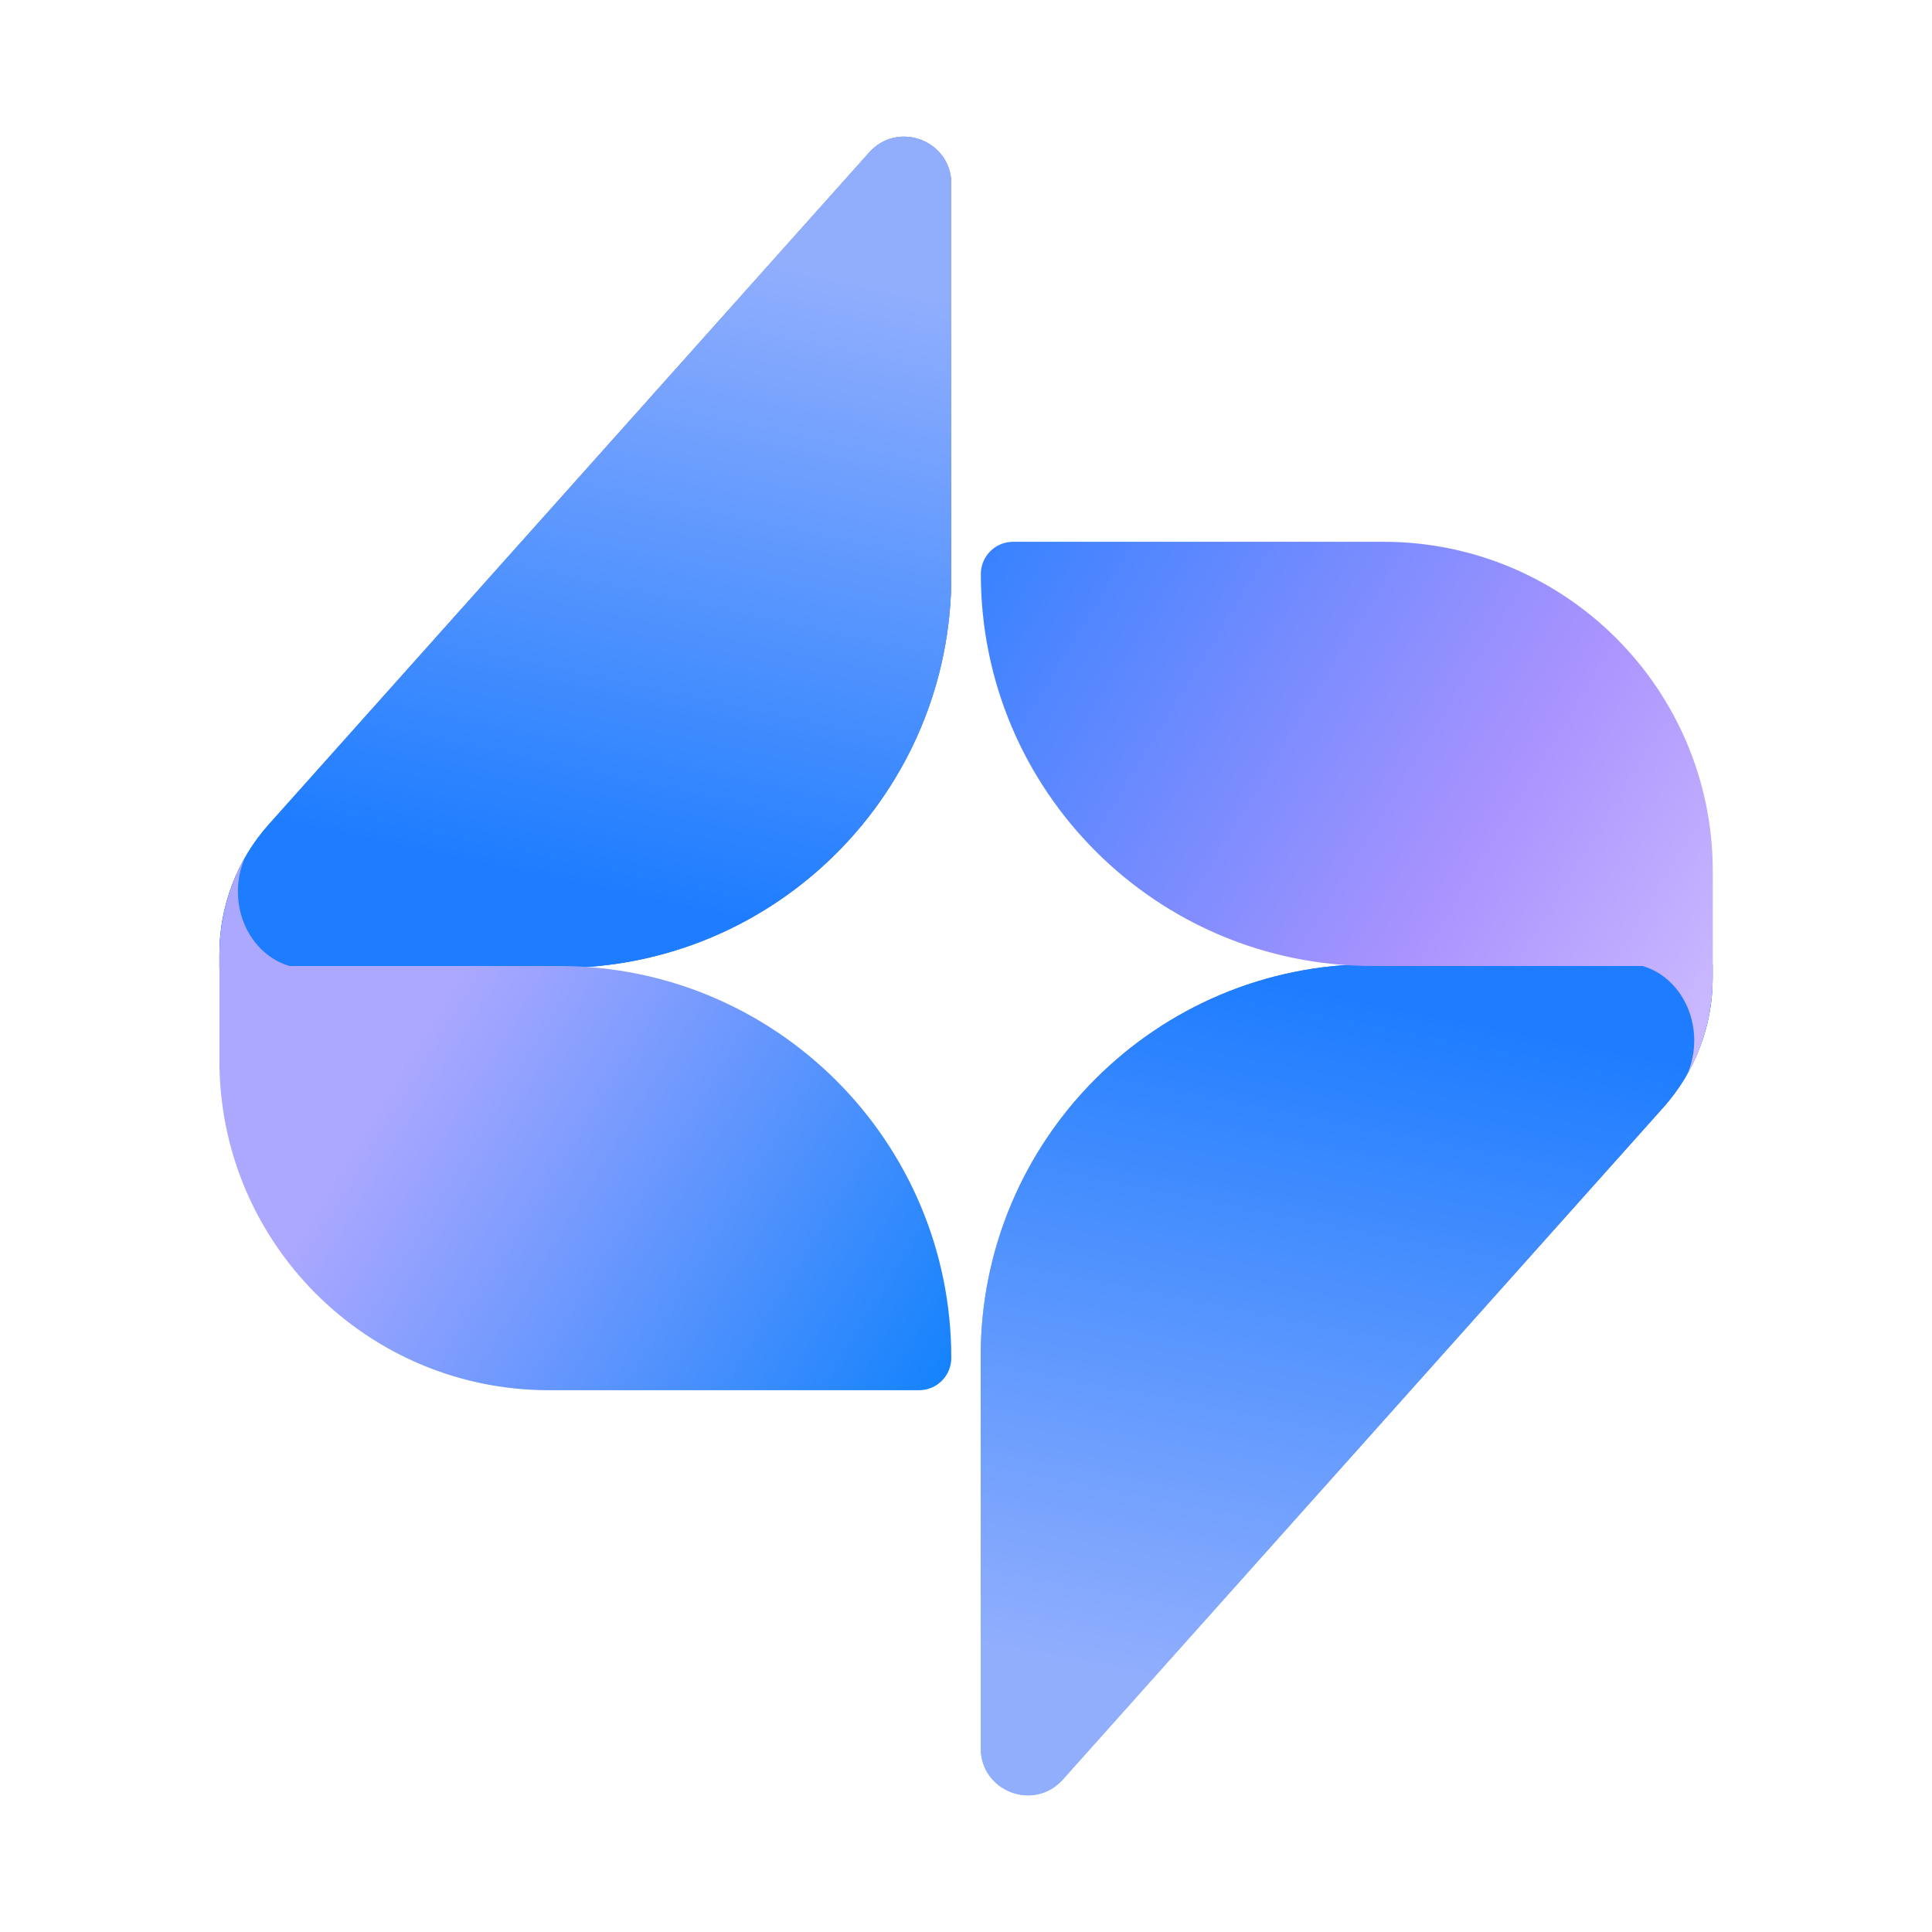
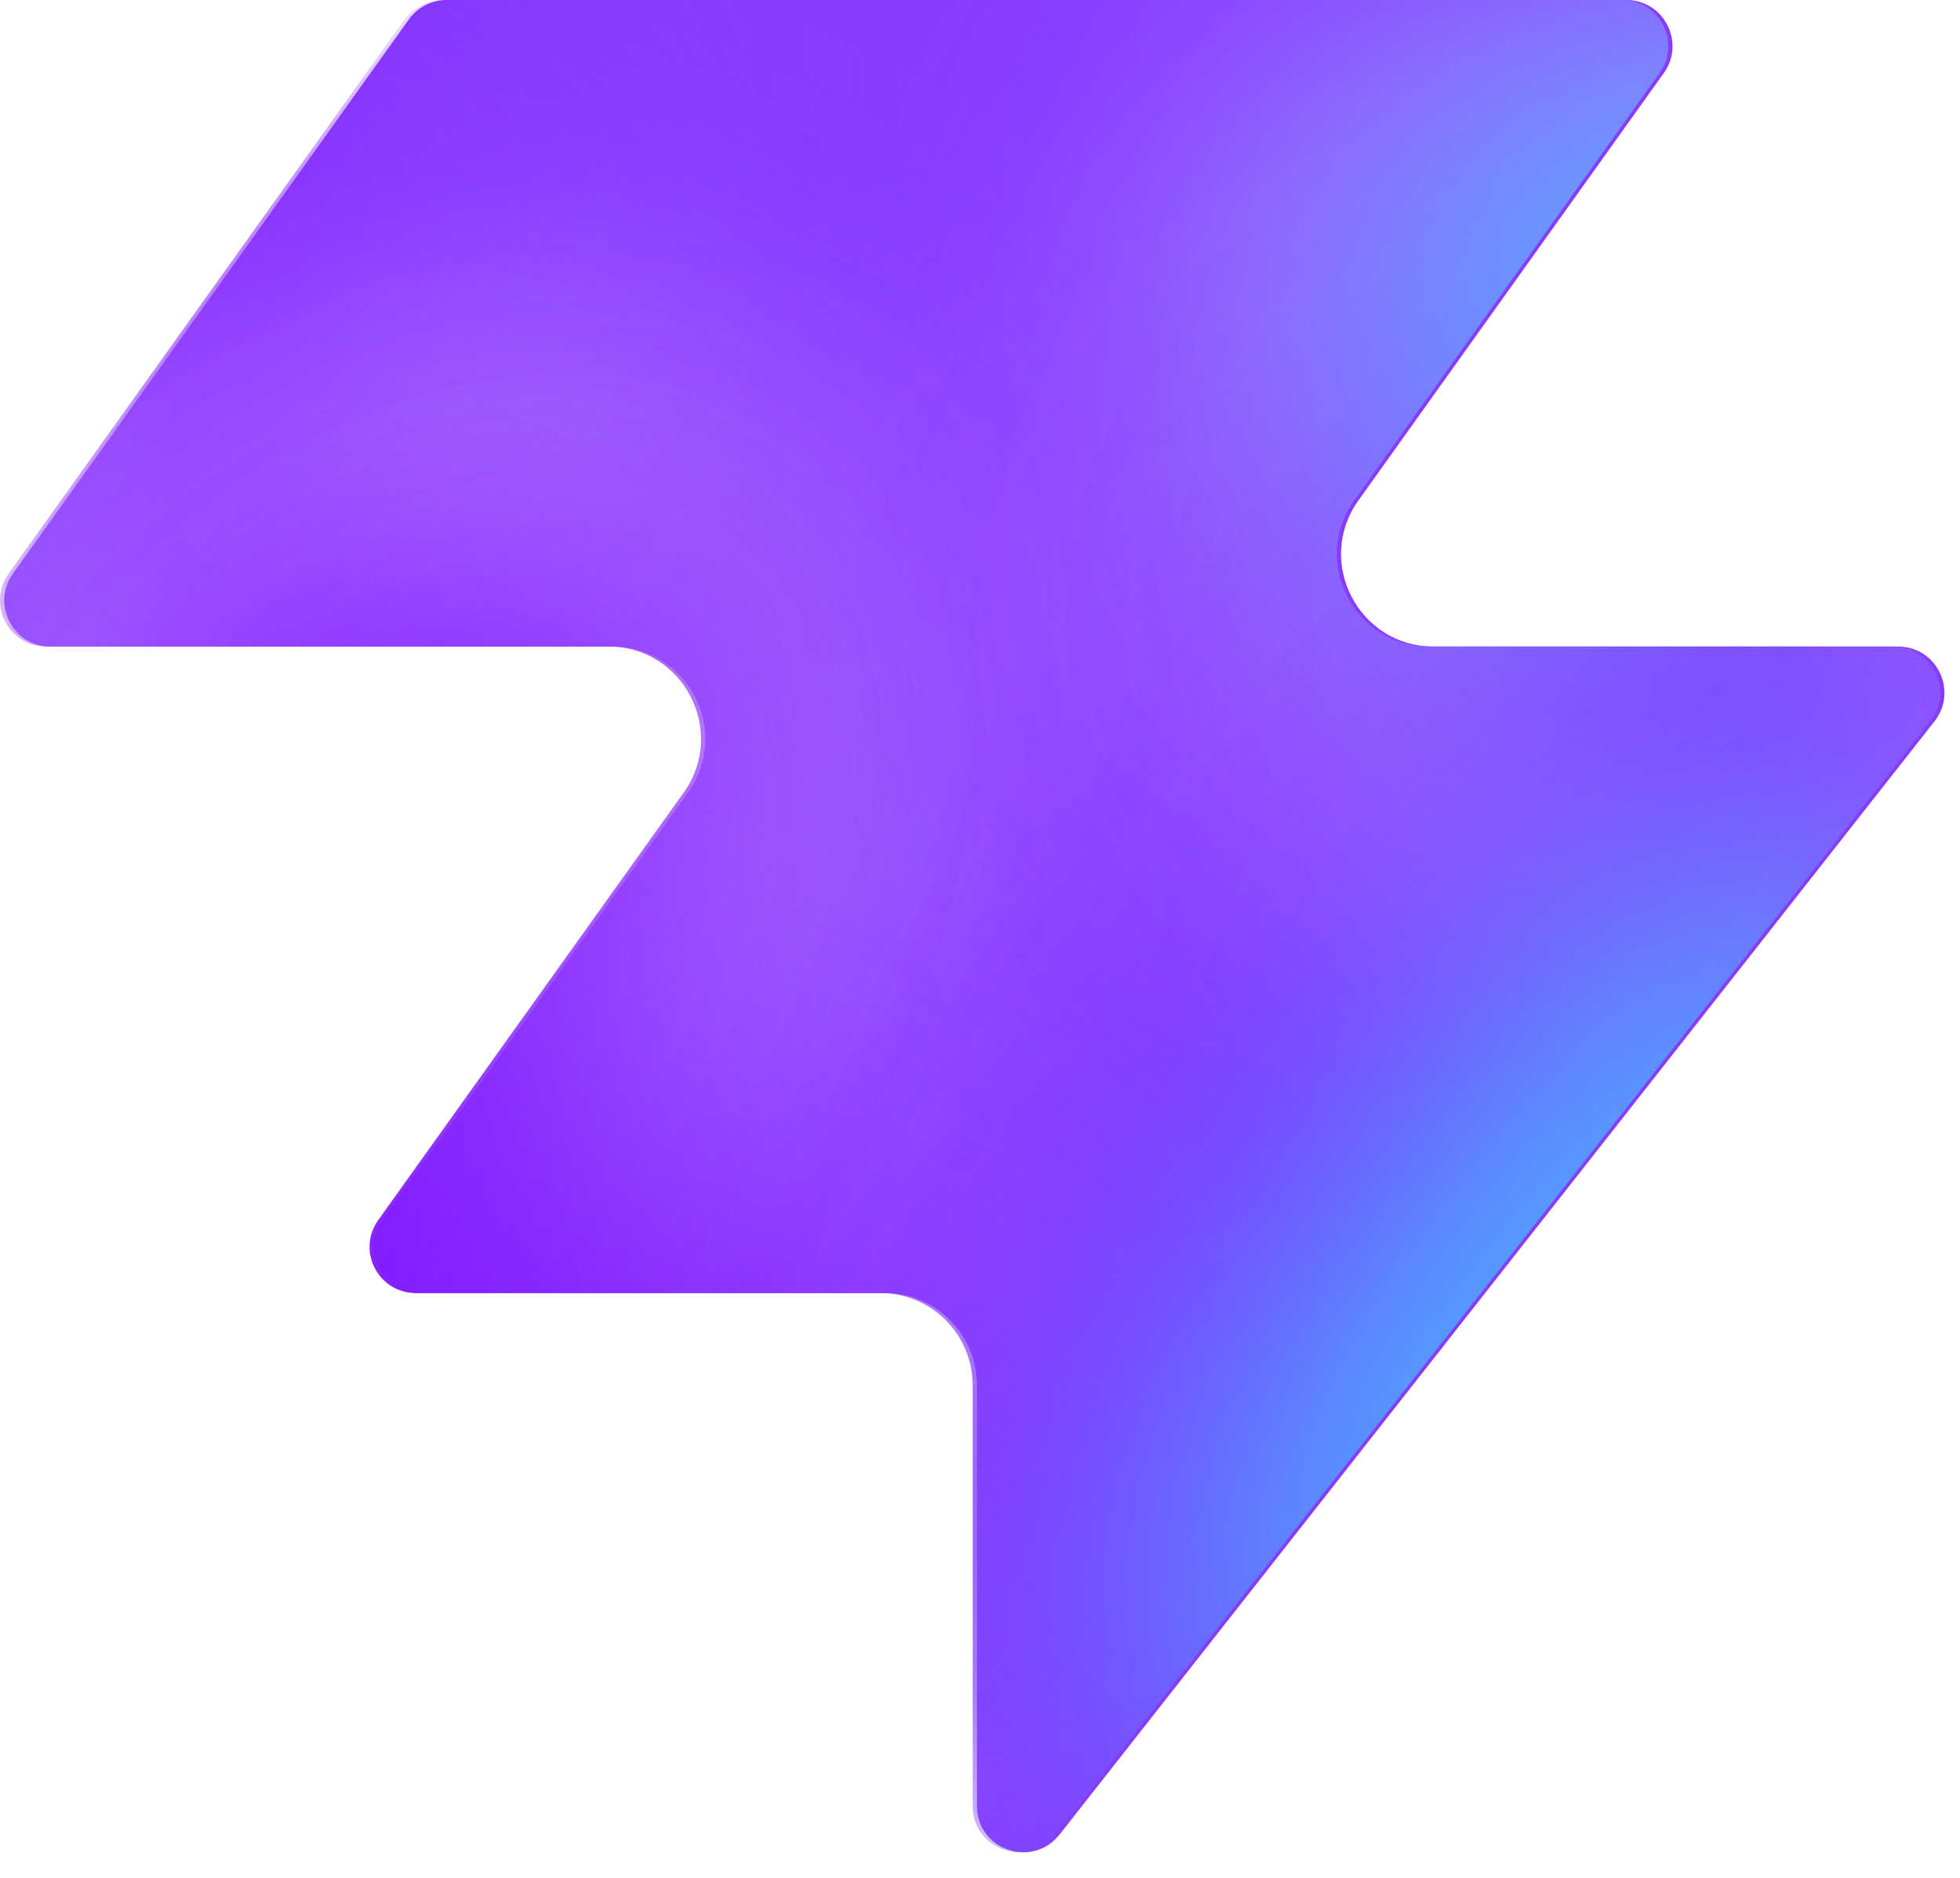
- <svg xmlns="http://www.w3.org/2000/svg" width="28" height="28" viewBox="0 0 28 28" fill="none">
-   <path d="M14.213 25.336V19.653C14.213 16.516 16.756 13.973 19.893 13.973H24.821V14.178C24.821 14.868 24.566 15.536 24.106 16.05L15.404 25.79C14.985 26.259 14.213 25.963 14.213 25.336Z" fill="url(#paint0_linear_8585_129329)" />
-   <path d="M14.213 25.336V19.653C14.213 16.516 16.756 13.973 19.893 13.973H24.821V14.178C24.821 14.868 24.566 15.536 24.106 16.05L15.404 25.79C14.985 26.259 14.213 25.963 14.213 25.336Z" fill="url(#paint1_linear_8585_129329)" />
-   <path d="M20.049 7.852H14.683C14.423 7.852 14.215 8.062 14.215 8.32C14.215 11.457 16.758 14 19.895 14H23.804C24.234 14.123 24.554 14.558 24.554 15.081C24.554 15.259 24.516 15.424 24.453 15.571C24.694 15.15 24.823 14.654 24.823 14.148V12.626C24.823 9.99 22.685 7.852 20.049 7.852Z" fill="url(#paint2_linear_8585_129329)" />
-   <path d="M13.787 2.664V8.348C13.787 11.485 11.244 14.028 8.107 14.028H3.18V13.822C3.18 13.133 3.434 12.465 3.894 11.95L12.597 2.21C13.015 1.742 13.787 2.038 13.787 2.664Z" fill="url(#paint3_linear_8585_129329)" />
-   <path d="M13.787 2.664V8.348C13.787 11.485 11.244 14.028 8.107 14.028H3.18V13.822C3.18 13.133 3.434 12.465 3.894 11.95L12.597 2.21C13.015 1.742 13.787 2.038 13.787 2.664Z" fill="url(#paint4_linear_8585_129329)" />
-   <path d="M13.787 2.664V8.348C13.787 11.485 11.244 14.028 8.107 14.028H3.18V13.822C3.18 13.133 3.434 12.465 3.894 11.95L12.597 2.21C13.015 1.742 13.787 2.038 13.787 2.664Z" fill="url(#paint5_linear_8585_129329)" />
-   <path d="M7.954 20.148H13.319C13.579 20.148 13.787 19.938 13.787 19.68C13.787 16.543 11.244 14 8.107 14H4.198C3.768 13.877 3.448 13.442 3.448 12.919C3.448 12.741 3.486 12.576 3.549 12.429C3.308 12.85 3.18 13.346 3.18 13.852V15.374C3.18 18.011 5.318 20.148 7.954 20.148Z" fill="url(#paint6_linear_8585_129329)" />
+ <svg xmlns="http://www.w3.org/2000/svg" width="48" height="46" fill="none" viewBox="0 0 48 46">
+   <path fill="#863bff" d="M25.946 44.938c-.664.845-2.021.375-2.021-.698V33.937a2.26 2.26 0 0 0-2.262-2.262H10.287c-.92 0-1.456-1.04-.92-1.788l7.48-10.471c1.07-1.497 0-3.578-1.842-3.578H1.237c-.92 0-1.456-1.04-.92-1.788L10.013.474c.214-.297.556-.474.92-.474h28.894c.92 0 1.456 1.04.92 1.788l-7.48 10.471c-1.07 1.498 0 3.579 1.842 3.579h11.377c.943 0 1.473 1.088.89 1.83L25.947 44.94z" style="fill:#863bff;fill:color(display-p3 .525 .23 1);fill-opacity:1" />
+   <mask id="a" width="48" height="46" x="0" y="0" maskUnits="userSpaceOnUse" style="mask-type:alpha">
+     <path fill="#000" d="M25.842 44.938c-.664.844-2.021.375-2.021-.698V33.937a2.26 2.26 0 0 0-2.262-2.262H10.183c-.92 0-1.456-1.04-.92-1.788l7.48-10.471c1.07-1.498 0-3.579-1.842-3.579H1.133c-.92 0-1.456-1.04-.92-1.787L9.91.473c.214-.297.556-.474.92-.474h28.894c.92 0 1.456 1.04.92 1.788l-7.48 10.471c-1.07 1.498 0 3.578 1.842 3.578h11.377c.943 0 1.473 1.088.89 1.832L25.843 44.94z" style="fill:#000;fill-opacity:1" />
+   </mask>
+   <g mask="url(#a)">
+     <g filter="url(#b)">
+       <ellipse cx="5.508" cy="14.704" fill="#ede6ff" rx="5.508" ry="14.704" style="fill:#ede6ff;fill:color(display-p3 .927 .903 1);fill-opacity:1" transform="matrix(.00324 1 1 -.00324 -4.47 31.516)" />
+     </g>
+     <g filter="url(#c)">
+       <ellipse cx="10.399" cy="29.851" fill="#ede6ff" rx="10.399" ry="29.851" style="fill:#ede6ff;fill:color(display-p3 .927 .903 1);fill-opacity:1" transform="matrix(.00324 1 1 -.00324 -39.328 7.883)" />
+     </g>
+     <g filter="url(#d)">
+       <ellipse cx="5.508" cy="30.487" fill="#7e14ff" rx="5.508" ry="30.487" style="fill:#7e14ff;fill:color(display-p3 .492 .077 1);fill-opacity:1" transform="rotate(89.814 -25.913 -14.639)scale(1 -1)" />
+     </g>
+     <g filter="url(#e)">
+       <ellipse cx="5.508" cy="30.599" fill="#7e14ff" rx="5.508" ry="30.599" style="fill:#7e14ff;fill:color(display-p3 .492 .077 1);fill-opacity:1" transform="rotate(89.814 -32.644 -3.334)scale(1 -1)" />
+     </g>
+     <g filter="url(#f)">
+       <ellipse cx="5.508" cy="30.599" fill="#7e14ff" rx="5.508" ry="30.599" style="fill:#7e14ff;fill:color(display-p3 .492 .077 1);fill-opacity:1" transform="matrix(.00324 1 1 -.00324 -34.34 30.47)" />
+     </g>
+     <g filter="url(#g)">
+       <ellipse cx="14.072" cy="22.078" fill="#ede6ff" rx="14.072" ry="22.078" style="fill:#ede6ff;fill:color(display-p3 .927 .903 1);fill-opacity:1" transform="rotate(93.35 24.506 48.493)scale(-1 1)" />
+     </g>
+     <g filter="url(#h)">
+       <ellipse cx="3.47" cy="21.501" fill="#7e14ff" rx="3.47" ry="21.501" style="fill:#7e14ff;fill:color(display-p3 .492 .077 1);fill-opacity:1" transform="rotate(89.009 28.708 47.59)scale(-1 1)" />
+     </g>
+     <g filter="url(#i)">
+       <ellipse cx="3.47" cy="21.501" fill="#7e14ff" rx="3.47" ry="21.501" style="fill:#7e14ff;fill:color(display-p3 .492 .077 1);fill-opacity:1" transform="rotate(89.009 28.708 47.59)scale(-1 1)" />
+     </g>
+     <g filter="url(#j)">
+       <ellipse cx=".387" cy="8.972" fill="#7e14ff" rx="4.407" ry="29.108" style="fill:#7e14ff;fill:color(display-p3 .492 .077 1);fill-opacity:1" transform="rotate(39.51 .387 8.972)" />
+     </g>
+     <g filter="url(#k)">
+       <ellipse cx="47.523" cy="-6.092" fill="#7e14ff" rx="4.407" ry="29.108" style="fill:#7e14ff;fill:color(display-p3 .492 .077 1);fill-opacity:1" transform="rotate(37.892 47.523 -6.092)" />
+     </g>
+     <g filter="url(#l)">
+       <ellipse cx="41.412" cy="6.333" fill="#47bfff" rx="5.971" ry="9.665" style="fill:#47bfff;fill:color(display-p3 .28 .748 1);fill-opacity:1" transform="rotate(37.892 41.412 6.333)" />
+     </g>
+     <g filter="url(#m)">
+       <ellipse cx="-1.879" cy="38.332" fill="#7e14ff" rx="4.407" ry="29.108" style="fill:#7e14ff;fill:color(display-p3 .492 .077 1);fill-opacity:1" transform="rotate(37.892 -1.88 38.332)" />
+     </g>
+     <g filter="url(#n)">
+       <ellipse cx="-1.879" cy="38.332" fill="#7e14ff" rx="4.407" ry="29.108" style="fill:#7e14ff;fill:color(display-p3 .492 .077 1);fill-opacity:1" transform="rotate(37.892 -1.88 38.332)" />
+     </g>
+     <g filter="url(#o)">
+       <ellipse cx="35.651" cy="29.907" fill="#7e14ff" rx="4.407" ry="29.108" style="fill:#7e14ff;fill:color(display-p3 .492 .077 1);fill-opacity:1" transform="rotate(37.892 35.651 29.907)" />
+     </g>
+     <g filter="url(#p)">
+       <ellipse cx="38.418" cy="32.4" fill="#47bfff" rx="5.971" ry="15.297" style="fill:#47bfff;fill:color(display-p3 .28 .748 1);fill-opacity:1" transform="rotate(37.892 38.418 32.4)" />
+     </g>
+   </g>
  <defs>
-     <linearGradient id="paint0_linear_8585_129329" x1="23.728" y1="12.519" x2="14.192" y2="21.992" gradientUnits="userSpaceOnUse">
-       <stop offset="0.197" stop-color="#2C68FF" />
-       <stop offset="1" stop-color="#9CB5FF" />
-     </linearGradient>
-     <linearGradient id="paint1_linear_8585_129329" x1="23.745" y1="13.967" x2="21.023" y2="27.785" gradientUnits="userSpaceOnUse">
-       <stop offset="0.092" stop-color="#1E7DFF" />
-       <stop offset="0.821" stop-color="#91AEFD" />
-     </linearGradient>
-     <linearGradient id="paint2_linear_8585_129329" x1="13.329" y1="7.416" x2="26.584" y2="15.546" gradientUnits="userSpaceOnUse">
-       <stop stop-color="#2880FF" />
-       <stop offset="0.603" stop-color="#AA93FE" />
-       <stop offset="0.925" stop-color="#D0C0FF" />
-     </linearGradient>
-     <linearGradient id="paint3_linear_8585_129329" x1="-2.179" y1="16.97" x2="16.194" y2="3.209" gradientUnits="userSpaceOnUse">
-       <stop offset="0.294" stop-color="#FFEDDC" />
-       <stop offset="0.849" stop-color="#50AAFF" />
-     </linearGradient>
-     <linearGradient id="paint4_linear_8585_129329" x1="5.251" y1="14.044" x2="7.591" y2="-1.345" gradientUnits="userSpaceOnUse">
-       <stop stop-color="#2075FF" />
-       <stop offset="0.837" stop-color="#A892FE" />
-     </linearGradient>
-     <linearGradient id="paint5_linear_8585_129329" x1="5.717" y1="13.475" x2="8.413" y2="0.832" gradientUnits="userSpaceOnUse">
-       <stop offset="0.092" stop-color="#1E7DFF" />
-       <stop offset="0.821" stop-color="#91AEFD" />
-     </linearGradient>
-     <linearGradient id="paint6_linear_8585_129329" x1="14.519" y1="20.827" x2="2.325" y2="13.371" gradientUnits="userSpaceOnUse">
-       <stop offset="0.085" stop-color="#1683FC" />
-       <stop offset="0.721" stop-color="#ADA8FF" />
-     </linearGradient>
+     <filter id="b" width="60.045" height="41.654" x="-19.77" y="16.149" color-interpolation-filters="sRGB" filterUnits="userSpaceOnUse">
+       <feFlood flood-opacity="0" result="BackgroundImageFix" />
+       <feBlend in="SourceGraphic" in2="BackgroundImageFix" result="shape" />
+       <feGaussianBlur result="effect1_foregroundBlur_2002_17158" stdDeviation="7.659" />
+     </filter>
+     <filter id="c" width="90.34" height="51.437" x="-54.613" y="-7.533" color-interpolation-filters="sRGB" filterUnits="userSpaceOnUse">
+       <feFlood flood-opacity="0" result="BackgroundImageFix" />
+       <feBlend in="SourceGraphic" in2="BackgroundImageFix" result="shape" />
+       <feGaussianBlur result="effect1_foregroundBlur_2002_17158" stdDeviation="7.659" />
+     </filter>
+     <filter id="d" width="79.355" height="29.4" x="-49.64" y="2.03" color-interpolation-filters="sRGB" filterUnits="userSpaceOnUse">
+       <feFlood flood-opacity="0" result="BackgroundImageFix" />
+       <feBlend in="SourceGraphic" in2="BackgroundImageFix" result="shape" />
+       <feGaussianBlur result="effect1_foregroundBlur_2002_17158" stdDeviation="4.596" />
+     </filter>
+     <filter id="e" width="79.579" height="29.4" x="-45.045" y="20.029" color-interpolation-filters="sRGB" filterUnits="userSpaceOnUse">
+       <feFlood flood-opacity="0" result="BackgroundImageFix" />
+       <feBlend in="SourceGraphic" in2="BackgroundImageFix" result="shape" />
+       <feGaussianBlur result="effect1_foregroundBlur_2002_17158" stdDeviation="4.596" />
+     </filter>
+     <filter id="f" width="79.579" height="29.4" x="-43.513" y="21.178" color-interpolation-filters="sRGB" filterUnits="userSpaceOnUse">
+       <feFlood flood-opacity="0" result="BackgroundImageFix" />
+       <feBlend in="SourceGraphic" in2="BackgroundImageFix" result="shape" />
+       <feGaussianBlur result="effect1_foregroundBlur_2002_17158" stdDeviation="4.596" />
+     </filter>
+     <filter id="g" width="74.749" height="58.852" x="15.756" y="-17.901" color-interpolation-filters="sRGB" filterUnits="userSpaceOnUse">
+       <feFlood flood-opacity="0" result="BackgroundImageFix" />
+       <feBlend in="SourceGraphic" in2="BackgroundImageFix" result="shape" />
+       <feGaussianBlur result="effect1_foregroundBlur_2002_17158" stdDeviation="7.659" />
+     </filter>
+     <filter id="h" width="61.377" height="25.362" x="23.548" y="2.284" color-interpolation-filters="sRGB" filterUnits="userSpaceOnUse">
+       <feFlood flood-opacity="0" result="BackgroundImageFix" />
+       <feBlend in="SourceGraphic" in2="BackgroundImageFix" result="shape" />
+       <feGaussianBlur result="effect1_foregroundBlur_2002_17158" stdDeviation="4.596" />
+     </filter>
+     <filter id="i" width="61.377" height="25.362" x="23.548" y="2.284" color-interpolation-filters="sRGB" filterUnits="userSpaceOnUse">
+       <feFlood flood-opacity="0" result="BackgroundImageFix" />
+       <feBlend in="SourceGraphic" in2="BackgroundImageFix" result="shape" />
+       <feGaussianBlur result="effect1_foregroundBlur_2002_17158" stdDeviation="4.596" />
+     </filter>
+     <filter id="j" width="56.045" height="63.649" x="-27.636" y="-22.853" color-interpolation-filters="sRGB" filterUnits="userSpaceOnUse">
+       <feFlood flood-opacity="0" result="BackgroundImageFix" />
+       <feBlend in="SourceGraphic" in2="BackgroundImageFix" result="shape" />
+       <feGaussianBlur result="effect1_foregroundBlur_2002_17158" stdDeviation="4.596" />
+     </filter>
+     <filter id="k" width="54.814" height="64.646" x="20.116" y="-38.415" color-interpolation-filters="sRGB" filterUnits="userSpaceOnUse">
+       <feFlood flood-opacity="0" result="BackgroundImageFix" />
+       <feBlend in="SourceGraphic" in2="BackgroundImageFix" result="shape" />
+       <feGaussianBlur result="effect1_foregroundBlur_2002_17158" stdDeviation="4.596" />
+     </filter>
+     <filter id="l" width="33.541" height="35.313" x="24.641" y="-11.323" color-interpolation-filters="sRGB" filterUnits="userSpaceOnUse">
+       <feFlood flood-opacity="0" result="BackgroundImageFix" />
+       <feBlend in="SourceGraphic" in2="BackgroundImageFix" result="shape" />
+       <feGaussianBlur result="effect1_foregroundBlur_2002_17158" stdDeviation="4.596" />
+     </filter>
+     <filter id="m" width="54.814" height="64.646" x="-29.286" y="6.009" color-interpolation-filters="sRGB" filterUnits="userSpaceOnUse">
+       <feFlood flood-opacity="0" result="BackgroundImageFix" />
+       <feBlend in="SourceGraphic" in2="BackgroundImageFix" result="shape" />
+       <feGaussianBlur result="effect1_foregroundBlur_2002_17158" stdDeviation="4.596" />
+     </filter>
+     <filter id="n" width="54.814" height="64.646" x="-29.286" y="6.009" color-interpolation-filters="sRGB" filterUnits="userSpaceOnUse">
+       <feFlood flood-opacity="0" result="BackgroundImageFix" />
+       <feBlend in="SourceGraphic" in2="BackgroundImageFix" result="shape" />
+       <feGaussianBlur result="effect1_foregroundBlur_2002_17158" stdDeviation="4.596" />
+     </filter>
+     <filter id="o" width="54.814" height="64.646" x="8.244" y="-2.416" color-interpolation-filters="sRGB" filterUnits="userSpaceOnUse">
+       <feFlood flood-opacity="0" result="BackgroundImageFix" />
+       <feBlend in="SourceGraphic" in2="BackgroundImageFix" result="shape" />
+       <feGaussianBlur result="effect1_foregroundBlur_2002_17158" stdDeviation="4.596" />
+     </filter>
+     <filter id="p" width="39.409" height="43.623" x="18.713" y="10.588" color-interpolation-filters="sRGB" filterUnits="userSpaceOnUse">
+       <feFlood flood-opacity="0" result="BackgroundImageFix" />
+       <feBlend in="SourceGraphic" in2="BackgroundImageFix" result="shape" />
+       <feGaussianBlur result="effect1_foregroundBlur_2002_17158" stdDeviation="4.596" />
+     </filter>
  </defs>
</svg>
